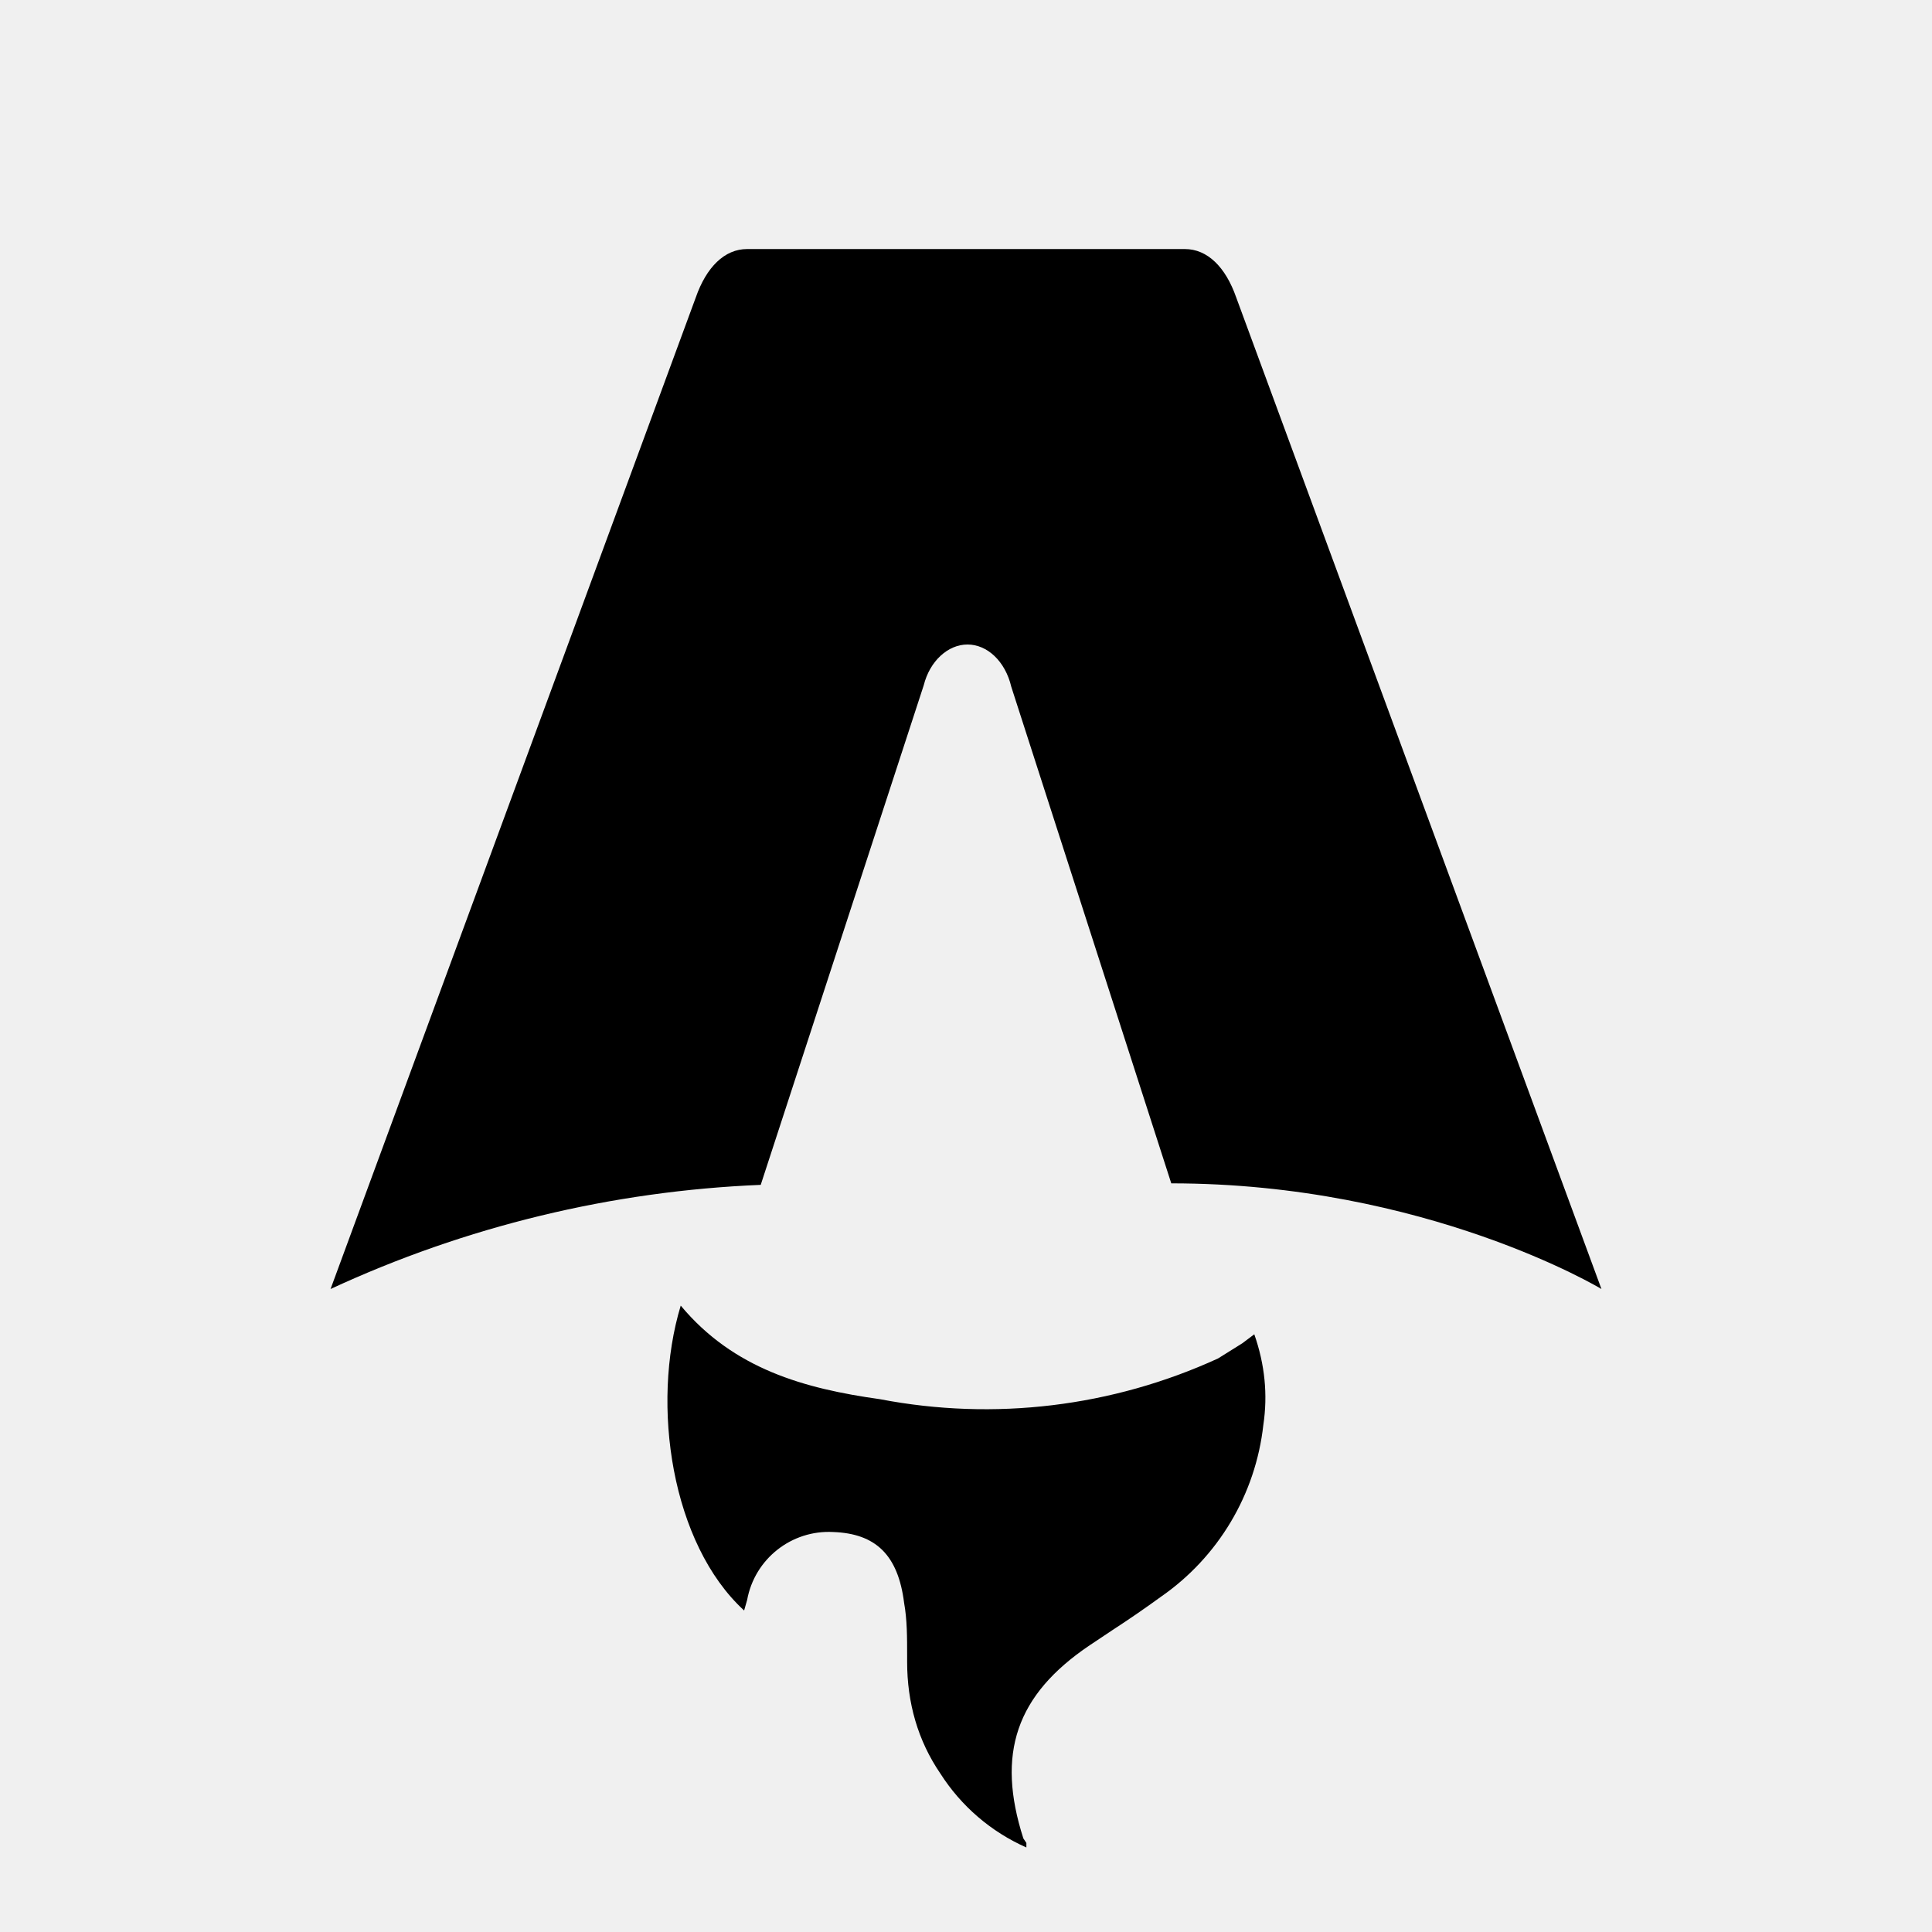
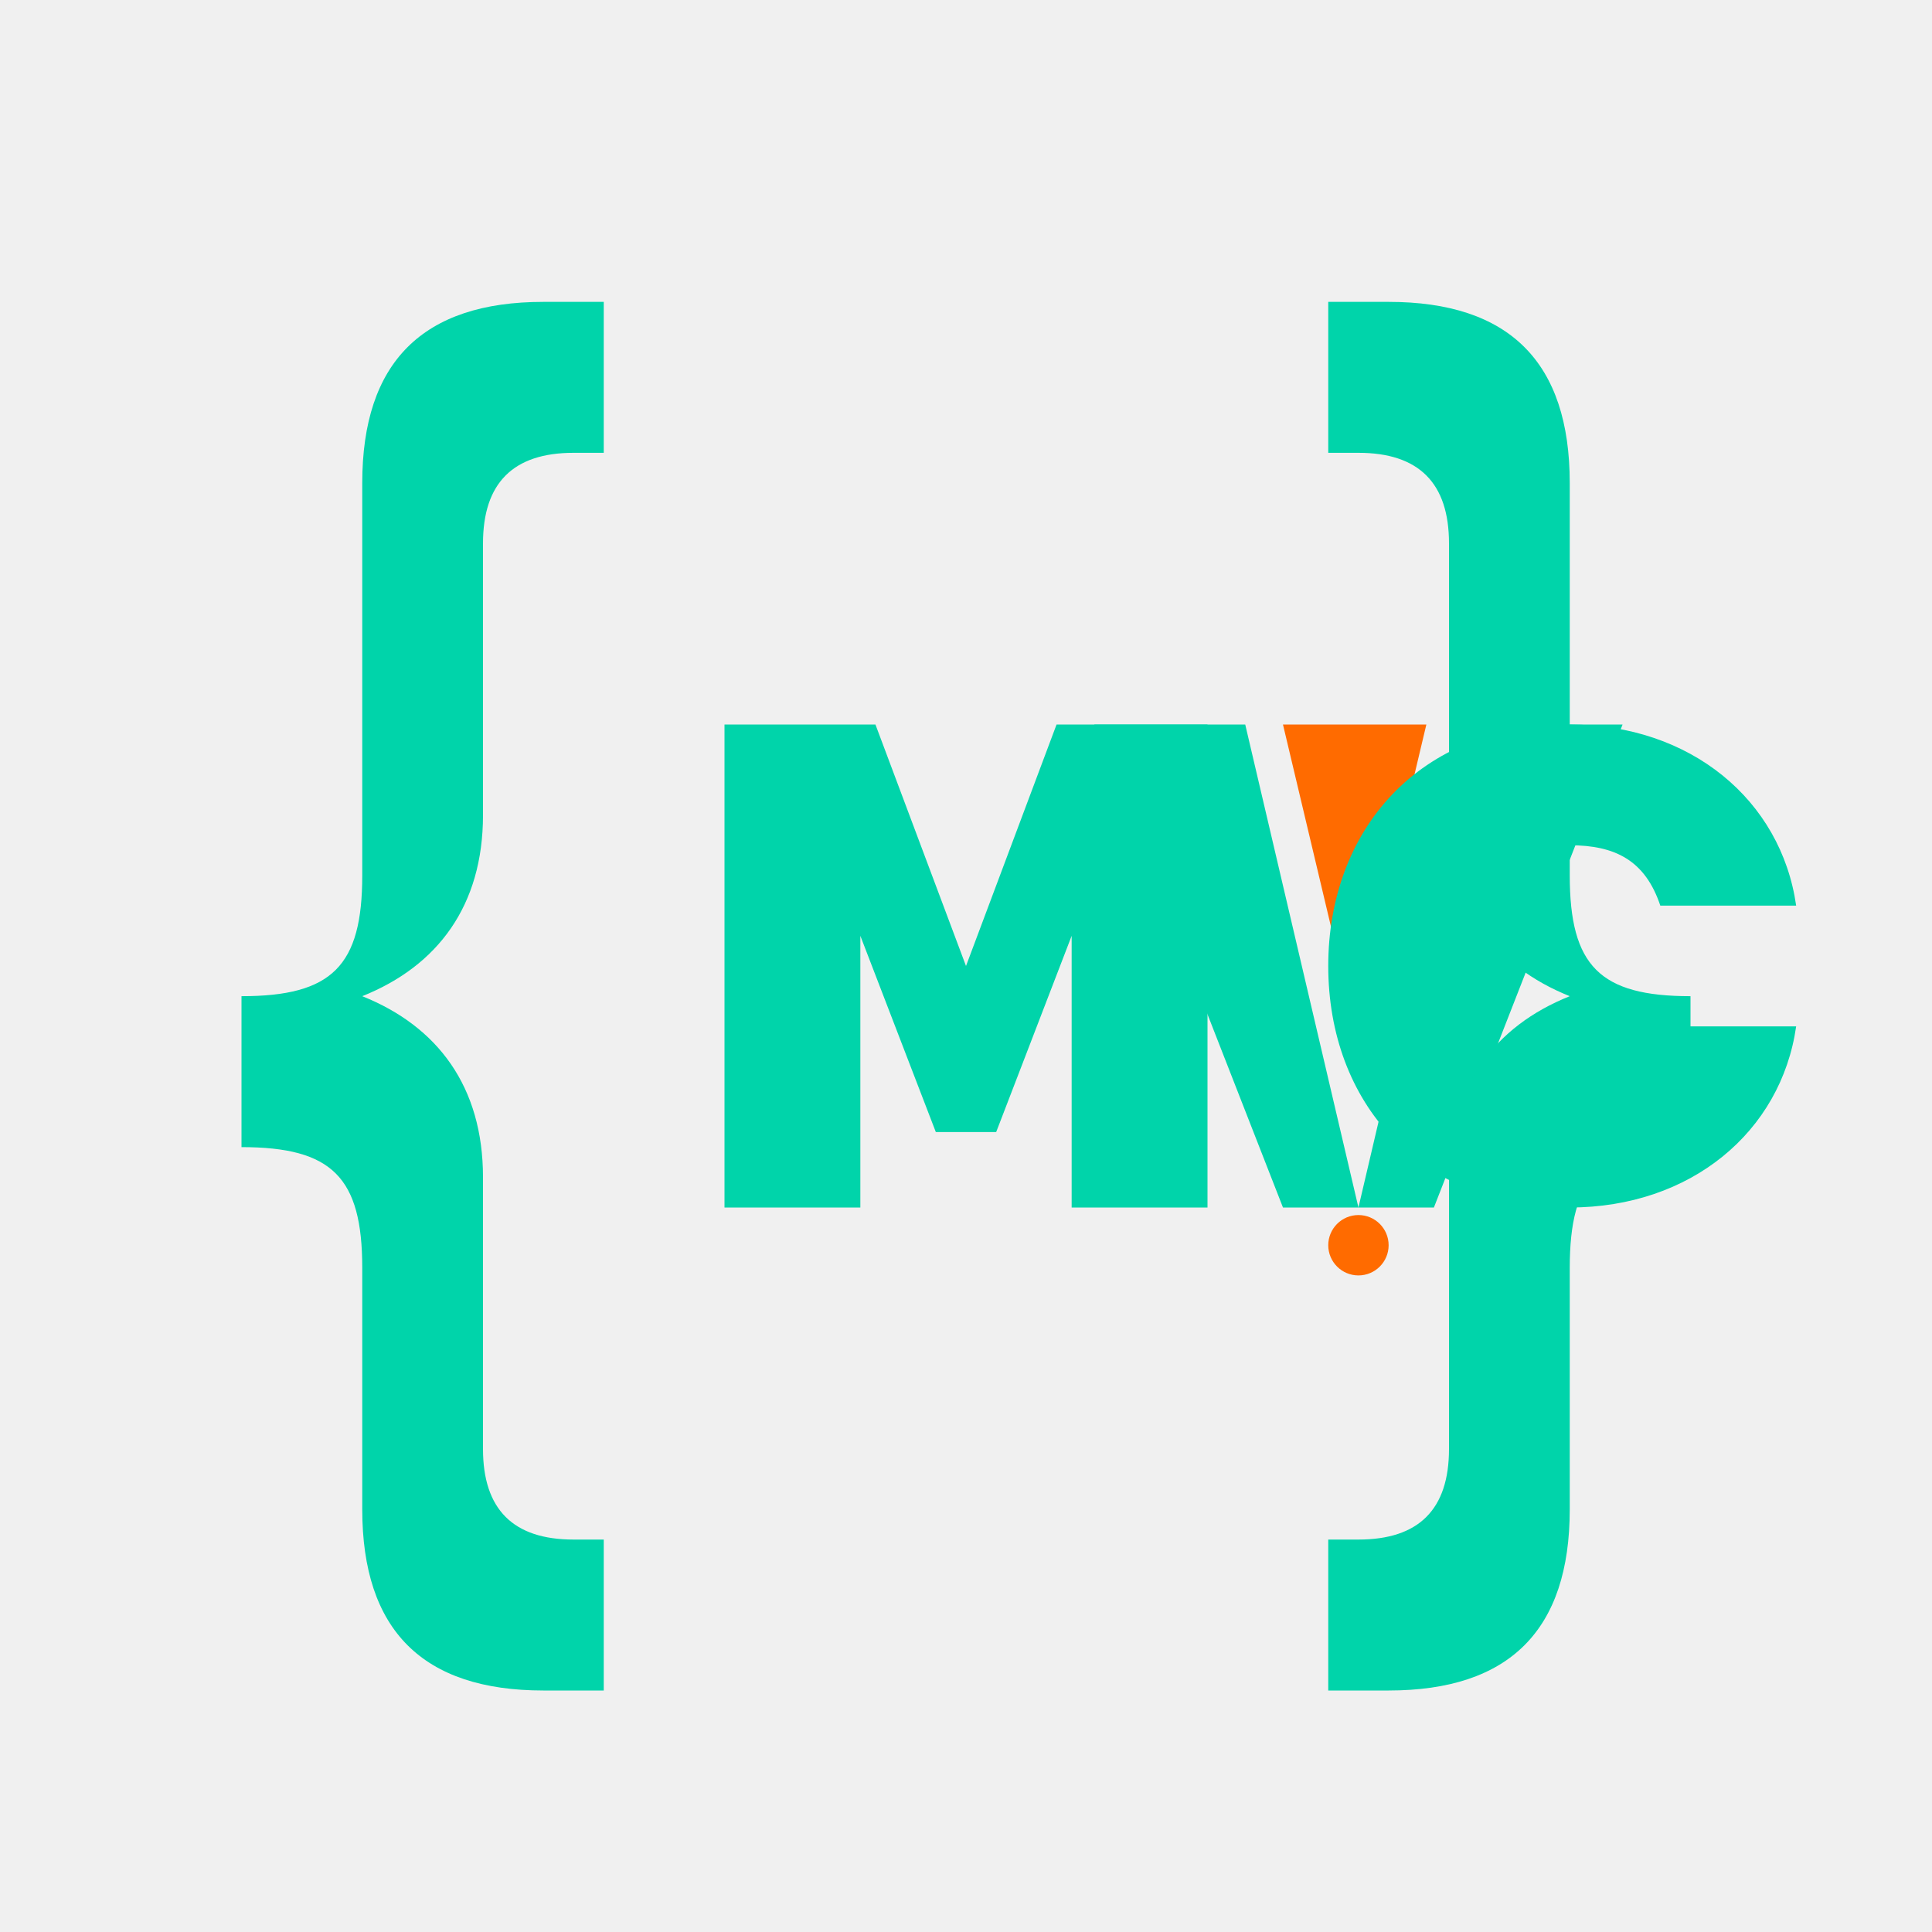
- <svg xmlns="http://www.w3.org/2000/svg" fill="none" viewBox="0 0 128 128">
-   <path d="M50.4 78.5a75.1 75.1 0 0 0-28.5 6.9l24.2-65.7c.7-2 1.9-3.2 3.4-3.2h29c1.5 0 2.7 1.2 3.4 3.2l24.2 65.7s-11.6-7-28.5-7L67 45.5c-.4-1.7-1.6-2.8-2.9-2.8-1.3 0-2.5 1.1-2.9 2.7L50.4 78.5Zm-1.1 28.2Zm-4.2-20.2c-2 6.6-.6 15.8 4.2 20.2a17.5 17.5 0 0 1 .2-.7 5.5 5.5 0 0 1 5.7-4.5c2.8.1 4.3 1.5 4.7 4.7.2 1.1.2 2.3.2 3.5v.4c0 2.7.7 5.2 2.2 7.4a13 13 0 0 0 5.7 4.9v-.3l-.2-.3c-1.8-5.6-.5-9.5 4.4-12.8l1.5-1a73 73 0 0 0 3.2-2.2 16 16 0 0 0 6.8-11.4c.3-2 .1-4-.6-6l-.8.6-1.6 1a37 37 0 0 1-22.4 2.7c-5-.7-9.7-2-13.2-6.2Z" />
-   <style>
-         path { fill: #000; }
-         @media (prefers-color-scheme: dark) {
-             path { fill: #FFF; }
-         }
-     </style>
+ <svg xmlns="http://www.w3.org/2000/svg" viewBox="0 0 512 512" fill="none">
+   <path d="M96 128c0-32 16-48 48-48h16v40h-8c-16 0-24 8-24 24v72c0 24-12 40-32 48 20 8 32 24 32 48v72c0 16 8 24 24 24h8v40h-16c-32 0-48-16-48-48v-64c0-24-8-32-32-32v-40c24 0 32-8 32-32v-64z" fill="#00D4AA" />
+   <path d="M192 192h40l24 64 24-64h40v128h-36v-72l-20 52h-16l-20-52v72h-36V192z" fill="#00D4AA" />
+   <path d="M340 192h38l-19 80v0z" fill="#FF6B00" />
+   <path d="M330 192l30 128 30-128h40l-50 128h-40l-50-128h40z" fill="#00D4AA" />
+   <path d="M440 240c-4-12-12-16-24-16-16 0-28 12-28 32s12 32 28 32c12 0 20-4 24-16h36c-4 28-28 48-60 48-40 0-64-28-64-64s24-64 64-64c32 0 56 20 60 48h-36z" fill="#00D4AA" />
+   <path d="M416 128c0-32-16-48-48-48h-16v40h8c16 0 24 8 24 24v72c0 24 12 40 32 48-20 8-32 24-32 48v72c0 16-8 24-24 24h-8v40h16c32 0 48-16 48-48v-64c0-24 8-32 32-32v-40c-24 0-32-8-32-32v-64z" fill="#00D4AA" />
+   <circle cx="360" cy="330" r="8" fill="#FF6B00" />
</svg>
